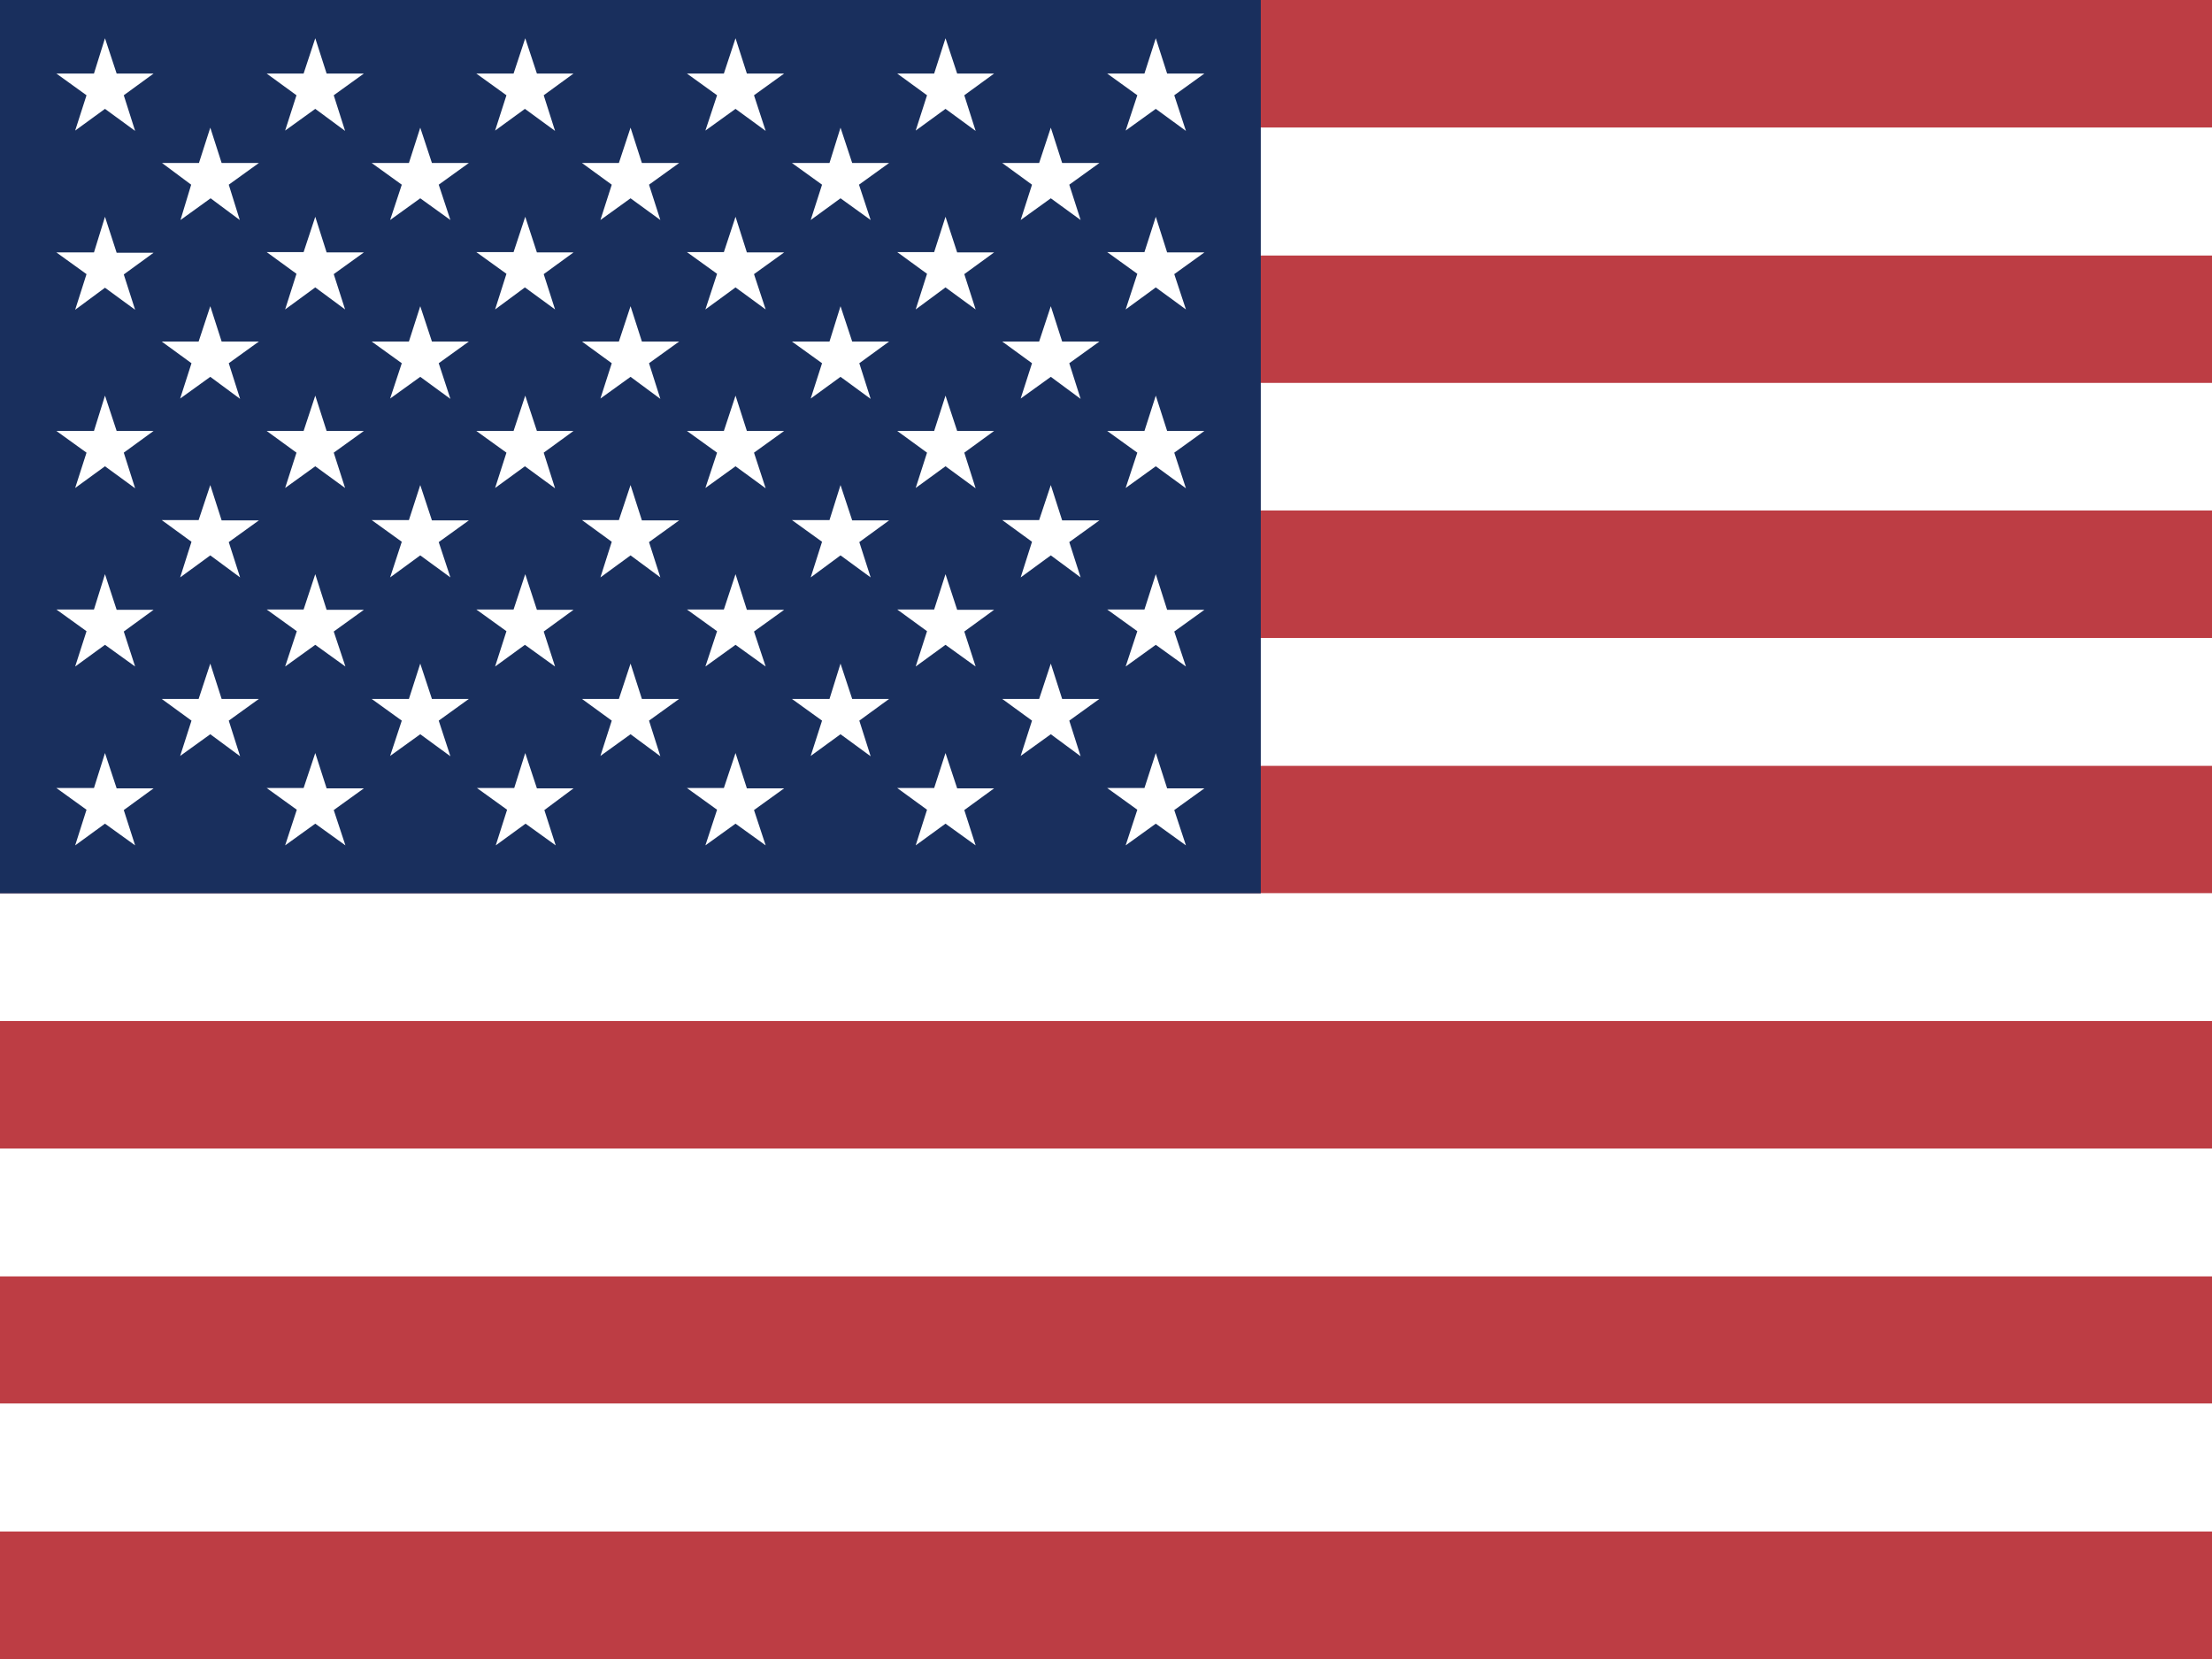
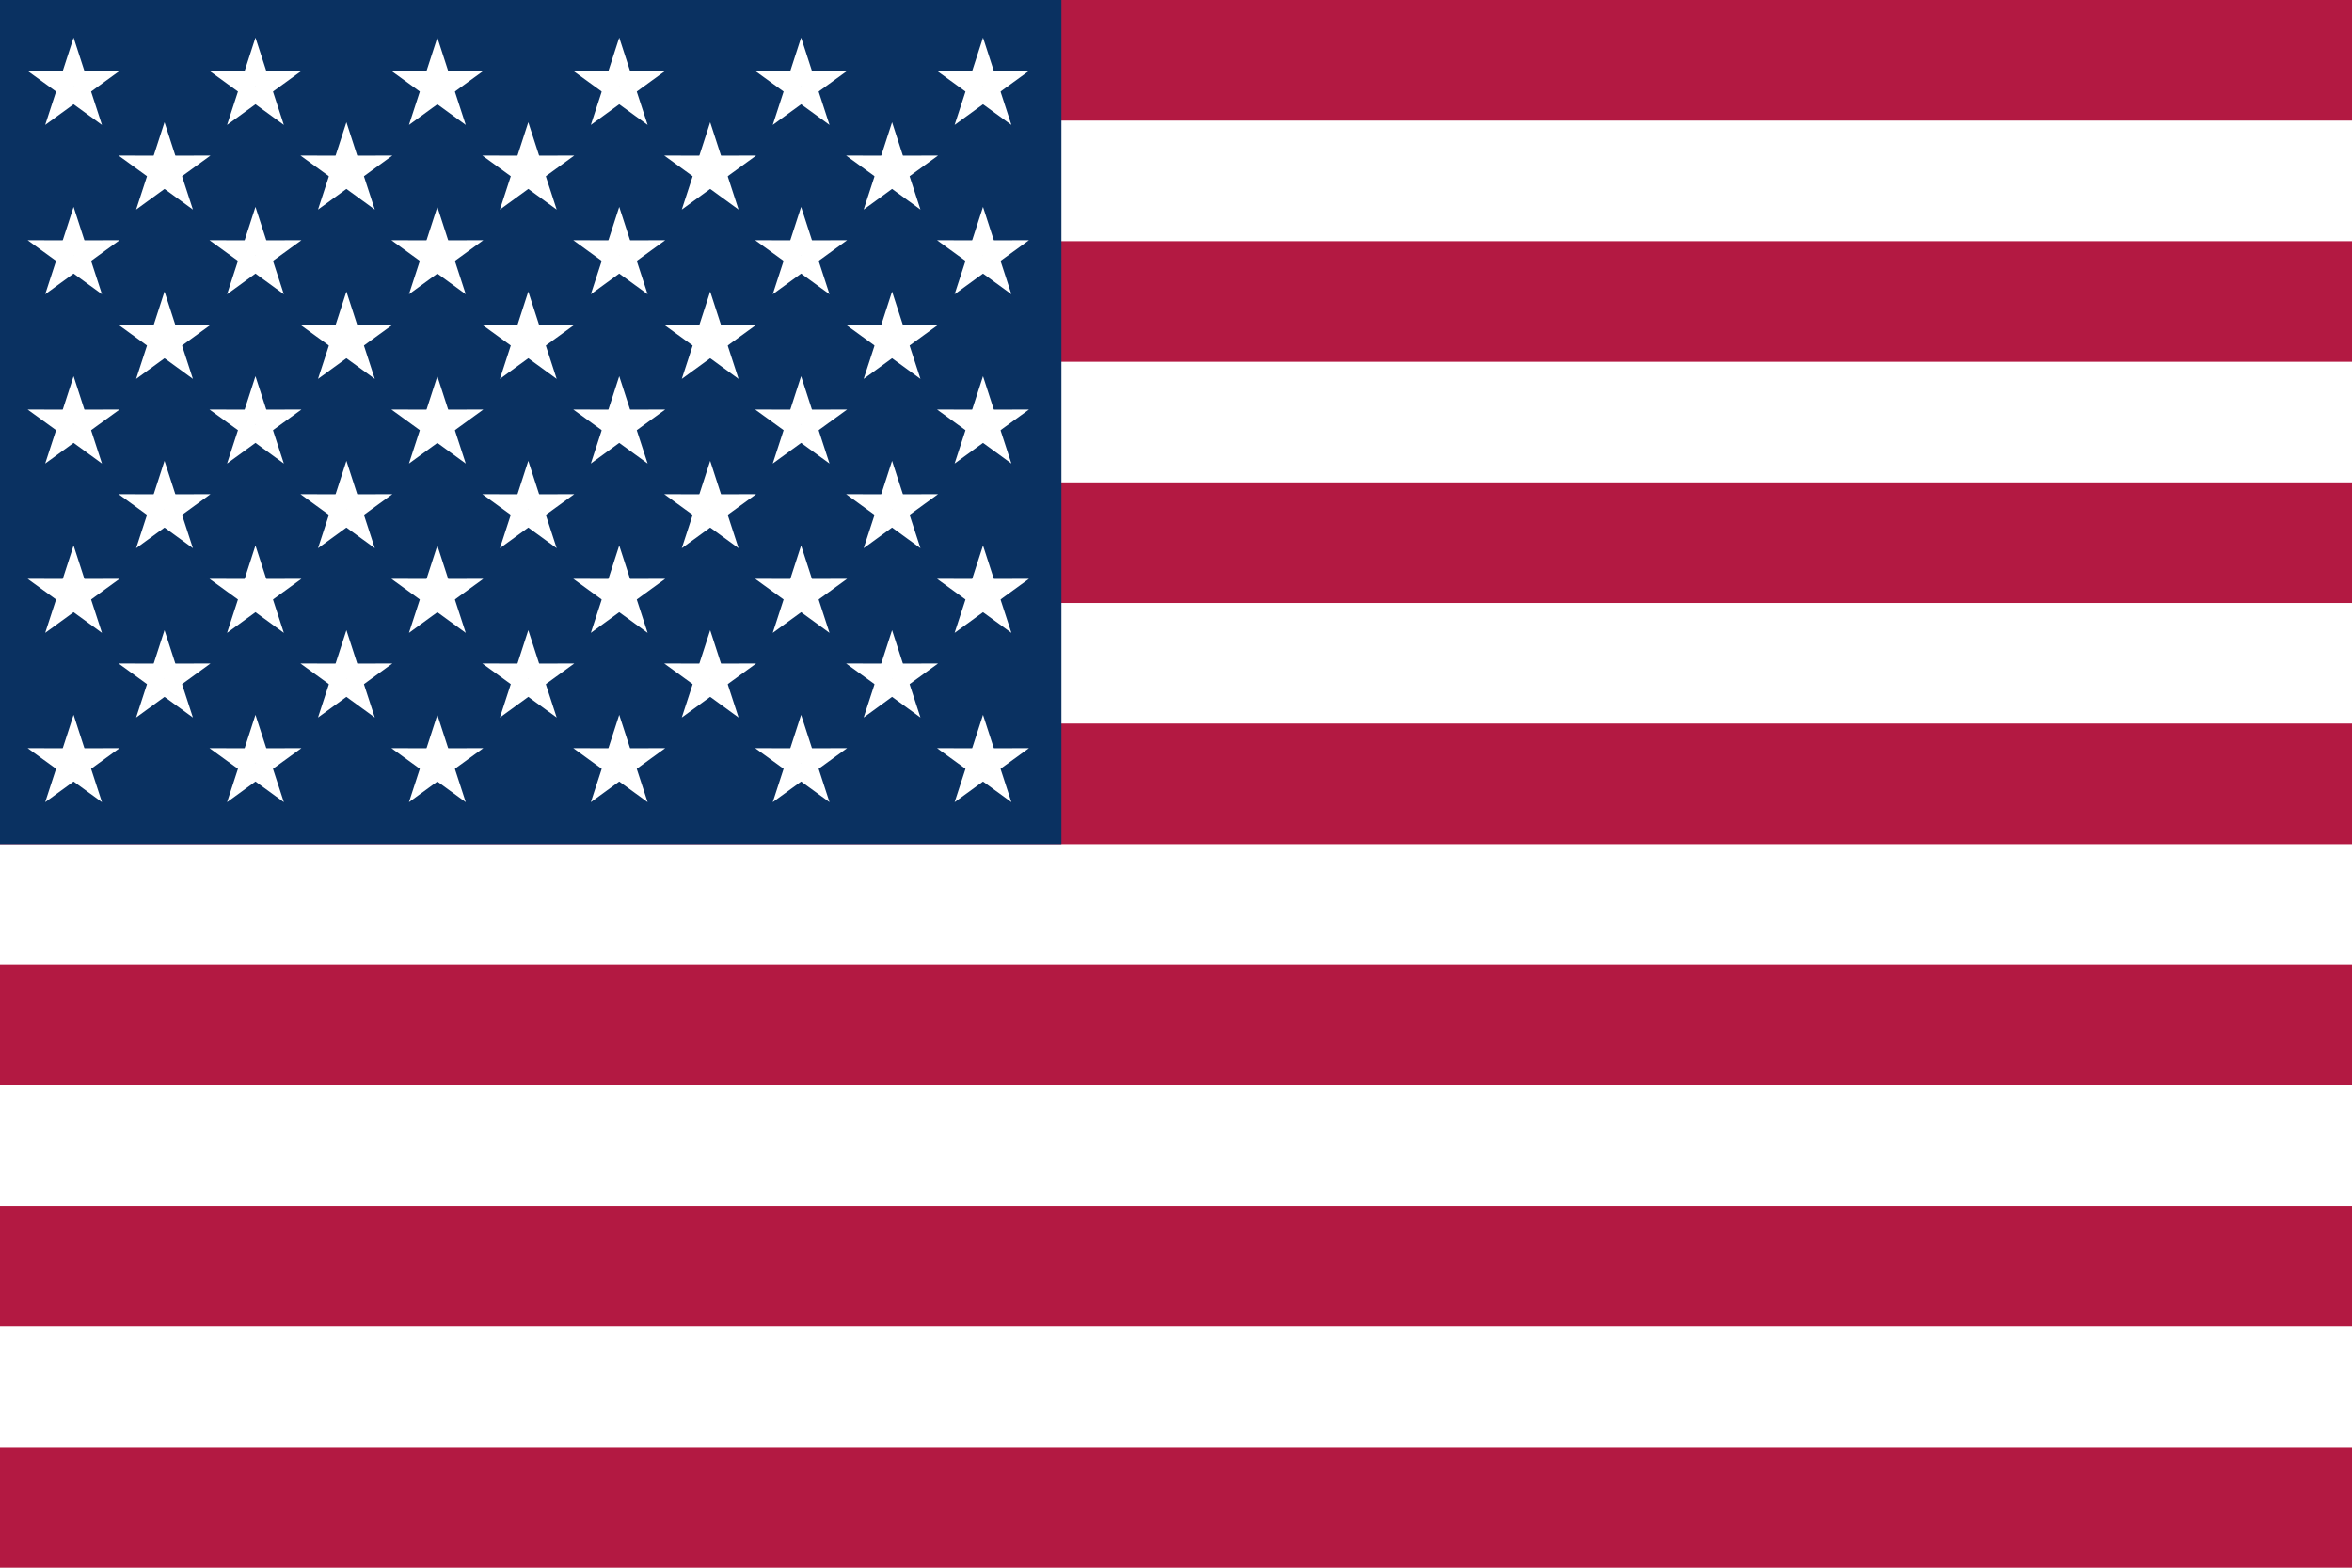
- <svg xmlns="http://www.w3.org/2000/svg" viewBox="0 0 640 480">
-   <g fill-rule="evenodd">
-     <g stroke-width="1pt">
-       <path fill="#bd3d44" d="M0 0h912v36.938H0zm0 73.875h912v36.938H0zm0 73.781h912v37.031H0zm0 73.875h912v36.938H0zm0 73.875h912v36.938H0zm0 73.781h912v36.938H0zm0 73.875h912V480H0z" />
-       <path fill="#fff" d="M0 36.938h912v36.937H0zm0 73.874h912v36.844H0zm0 73.782h912v36.937H0zm0 73.875h912v36.937H0zm0 73.875h912v36.937H0zm0 73.781h912v36.938H0z" />
+ <svg xmlns="http://www.w3.org/2000/svg" xmlns:xlink="http://www.w3.org/1999/xlink" width="975" height="650" viewBox="0 0 975 650">
+   <defs>
+     <polygon id="pt" points="-0.162,0 0,-0.5 0.162,0" transform="scale(0.0616)" fill="#FFF" />
+     <g id="star">
+       <use xlink:href="#pt" transform="rotate(-144)" />
+       <use xlink:href="#pt" transform="rotate(-72)" />
+       <use xlink:href="#pt" />
+       <use xlink:href="#pt" transform="rotate(72)" />
+       <use xlink:href="#pt" transform="rotate(144)" />
    </g>
-     <path fill="#192f5d" d="M0 0h364.781v258.469H0z" />
-     <path fill="#fff" d="M30.375 11.063 33.75 21.28h10.688l-8.626 6.282 3.282 10.312-8.719-6.375-8.625 6.281 3.281-10.218-8.718-6.282h10.875zm60.844 0L94.5 21.28h10.781l-8.719 6.282 3.282 10.312-8.625-6.375-8.719 6.281 3.281-10.218-8.625-6.282h10.688zm60.75 0 3.375 10.218h10.594l-8.625 6.282 3.28 10.312-8.718-6.375-8.625 6.281 3.281-10.218-8.719-6.282h10.782zm60.844 0 3.28 10.218h10.782l-8.719 6.282 3.375 10.312-8.719-6.375-8.718 6.281 3.375-10.218-8.719-6.282h10.688zm60.75 0 3.375 10.218h10.687L279 27.563l3.281 10.312-8.719-6.375-8.625 6.281 3.282-10.218-8.625-6.282h10.687zm60.843 0 3.281 10.218h10.782l-8.719 6.282 3.375 10.312-8.719-6.375-8.719 6.281 3.375-10.218-8.718-6.282h10.781zM60.844 36.936l3.281 10.22h10.781l-8.719 6.28 3.188 10.22-8.438-6.282-8.718 6.281 3.093-10.218-8.437-6.282h10.688zm60.75 0 3.375 10.22h10.687l-8.719 6.28 3.376 10.22-8.72-6.282-8.718 6.281 3.375-10.218-8.719-6.282h10.781zm60.844 0 3.28 10.22H196.5l-8.719 6.28 3.281 10.22-8.625-6.282-8.718 6.281L177 53.438l-8.625-6.282h10.688zm60.75 0 3.375 10.22h10.687l-8.719 6.28 3.375 10.22-8.719-6.282-8.625 6.281 3.282-10.218-8.719-6.282H240zm60.843 0 3.281 10.22h10.782l-8.719 6.28 3.281 10.22-8.625-6.282-8.719 6.281 3.282-10.218-8.625-6.282h10.687zM30.375 62.72l3.375 10.406h10.688l-8.626 6.281 3.282 10.219-8.719-6.375-8.625 6.375 3.281-10.313-8.718-6.28h10.875zm60.844 0L94.5 73.03h10.781l-8.719 6.281 3.282 10.22-8.625-6.376-8.719 6.375 3.281-10.312-8.625-6.281h10.688zm60.75 0 3.375 10.312h10.594l-8.625 6.281 3.28 10.22-8.718-6.376-8.625 6.375 3.281-10.312-8.719-6.281h10.782zm60.844 0 3.28 10.312h10.782l-8.719 6.281 3.375 10.22-8.719-6.376-8.718 6.375 3.375-10.312-8.719-6.281h10.688zm60.75 0 3.375 10.312h10.687L279 79.312l3.281 10.22-8.719-6.376-8.625 6.375 3.282-10.312-8.625-6.281h10.687zm60.843 0 3.281 10.312h10.782l-8.719 6.281 3.375 10.22-8.719-6.376-8.719 6.375 3.375-10.312-8.718-6.281h10.781zM60.844 88.594l3.281 10.219h10.781l-8.719 6.28 3.282 10.313-8.625-6.375-8.719 6.281 3.281-10.218-8.625-6.281H57.47zm60.75 0 3.375 10.219h10.687l-8.719 6.28 3.376 10.313-8.72-6.375-8.718 6.281 3.375-10.218-8.719-6.281h10.781zm60.844 0 3.28 10.219H196.5l-8.719 6.28 3.281 10.313-8.625-6.375-8.718 6.281L177 105.094l-8.625-6.281h10.688zm60.75 0 3.375 10.219h10.687l-8.625 6.28 3.281 10.313-8.719-6.375-8.625 6.281 3.282-10.218-8.719-6.281H240zm60.843 0 3.281 10.219h10.782l-8.719 6.28 3.281 10.313-8.625-6.375-8.719 6.281 3.282-10.218-8.625-6.281h10.687zM30.375 114.469l3.375 10.219h10.688l-8.626 6.28 3.282 10.313-8.719-6.375-8.625 6.281 3.281-10.218-8.718-6.281h10.875zm60.844 0 3.281 10.219h10.781l-8.719 6.28 3.282 10.22-8.625-6.282-8.719 6.281 3.281-10.218-8.625-6.281h10.688zm60.75 0 3.375 10.219h10.594l-8.625 6.28 3.28 10.313-8.718-6.375-8.625 6.281 3.281-10.218-8.719-6.281h10.782zm60.844 0 3.28 10.219h10.782l-8.719 6.28 3.375 10.313-8.719-6.375-8.718 6.281 3.375-10.218-8.719-6.281h10.688zm60.75 0 3.375 10.219h10.687l-8.625 6.28 3.281 10.313-8.719-6.375-8.625 6.281 3.282-10.218-8.625-6.281h10.687zm60.843 0 3.281 10.219h10.782l-8.719 6.28 3.375 10.313-8.719-6.375-8.719 6.281 3.375-10.218-8.718-6.281h10.781zM60.844 140.344l3.281 10.219h10.781l-8.719 6.28 3.282 10.22-8.625-6.375-8.719 6.375 3.281-10.313-8.625-6.281H57.47zm60.75 0 3.375 10.219h10.687l-8.719 6.28 3.376 10.22-8.72-6.375-8.718 6.375 3.375-10.313-8.719-6.281h10.781zm60.844 0 3.28 10.219H196.5l-8.719 6.28 3.281 10.22-8.625-6.375-8.718 6.375L177 156.75l-8.625-6.281h10.688zm60.75 0 3.375 10.219h10.687l-8.625 6.28 3.281 10.22-8.719-6.375-8.625 6.375 3.282-10.313-8.719-6.281H240zm60.843 0 3.281 10.219h10.782l-8.719 6.28 3.281 10.22-8.625-6.375-8.719 6.375 3.282-10.313-8.625-6.281h10.687zM30.375 166.125l3.375 10.313h10.688l-8.626 6.28 3.282 10.126-8.719-6.281-8.625 6.28 3.281-10.218-8.718-6.281h10.875zm60.844 0 3.281 10.313h10.781l-8.719 6.28 3.376 10.126-8.72-6.281-8.718 6.28 3.375-10.218-8.719-6.281h10.688zm60.75 0 3.375 10.313h10.594l-8.625 6.28 3.28 10.126-8.718-6.281-8.625 6.28 3.281-10.218-8.719-6.281h10.782zm60.844 0 3.28 10.313h10.782l-8.719 6.28 3.375 10.126-8.719-6.281-8.718 6.28 3.375-10.218-8.719-6.281h10.688zm60.75 0 3.375 10.313h10.687l-8.625 6.28 3.281 10.126-8.719-6.281-8.625 6.28 3.282-10.218-8.625-6.281h10.687zm60.843 0 3.281 10.313h10.782l-8.719 6.28 3.375 10.126-8.719-6.281-8.719 6.28 3.375-10.218-8.718-6.281h10.781zM60.844 192l3.281 10.219h10.781l-8.719 6.281 3.282 10.313-8.625-6.375-8.719 6.28 3.281-10.218-8.625-6.281H57.47zm60.75 0 3.375 10.219h10.687l-8.719 6.281 3.376 10.313-8.72-6.375-8.718 6.28 3.375-10.218-8.719-6.281h10.781zm60.844 0 3.28 10.219H196.5l-8.719 6.281 3.281 10.313-8.625-6.375-8.718 6.28L177 208.5l-8.625-6.281h10.688zm60.75 0 3.375 10.219h10.687l-8.625 6.281 3.281 10.313-8.719-6.375-8.625 6.28 3.282-10.218-8.719-6.281H240zm60.843 0 3.281 10.219h10.782l-8.719 6.281 3.281 10.313-8.625-6.375-8.719 6.28 3.282-10.218-8.625-6.281h10.687zM30.375 217.875l3.375 10.219h10.688l-8.626 6.281 3.282 10.219-8.719-6.281-8.625 6.28 3.281-10.312L16.313 228h10.875zm60.844 0 3.281 10.219h10.781l-8.719 6.281 3.376 10.219-8.72-6.281-8.718 6.28 3.375-10.312L77.156 228h10.688zm60.75 0 3.375 10.219h10.594l-8.438 6.281 3.281 10.219-8.719-6.281-8.625 6.28 3.282-10.312L138 228h10.781zm60.844 0 3.28 10.219h10.782l-8.719 6.281 3.375 10.219-8.719-6.281-8.718 6.28 3.375-10.312L198.75 228h10.688zm60.75 0 3.375 10.219h10.687L279 234.375l3.281 10.219-8.719-6.281-8.625 6.28 3.282-10.312-8.625-6.281h10.687zm60.843 0 3.281 10.219h10.782l-8.719 6.281 3.375 10.219-8.719-6.281-8.719 6.28 3.375-10.312-8.718-6.281h10.781z" />
-   </g>
+     <g id="s5">
+       <use xlink:href="#star" x="-0.232" />
+       <use xlink:href="#star" x="-0.116" />
+       <use xlink:href="#star" />
+       <use xlink:href="#star" x="0.116" />
+       <use xlink:href="#star" x="0.232" />
+     </g>
+     <g id="s6">
+       <use xlink:href="#s5" x="-0.058" />
+       <use xlink:href="#star" x="0.29" />
+     </g>
+     <g id="x4">
+       <use xlink:href="#s6" />
+       <use xlink:href="#s5" y="0.054" />
+       <use xlink:href="#s6" y="0.108" />
+       <use xlink:href="#s5" y="0.162" />
+     </g>
+     <g id="u">
+       <use xlink:href="#x4" y="-0.216" />
+       <use xlink:href="#x4" />
+       <use xlink:href="#s6" y="0.216" />
+     </g>
+     <rect id="stripe" width="975" height="50" fill="#B31942" />
+   </defs>
+   <rect width="975" height="650" fill="#FFF" />
+   <use xlink:href="#stripe" />
+   <use xlink:href="#stripe" y="100" />
+   <use xlink:href="#stripe" y="200" />
+   <use xlink:href="#stripe" y="300" />
+   <use xlink:href="#stripe" y="400" />
+   <use xlink:href="#stripe" y="500" />
+   <use xlink:href="#stripe" y="600" />
+   <rect width="440" height="350" fill="#0A3161" />
+   <use xlink:href="#u" transform="translate(219,176) scale(650)" />
</svg>
